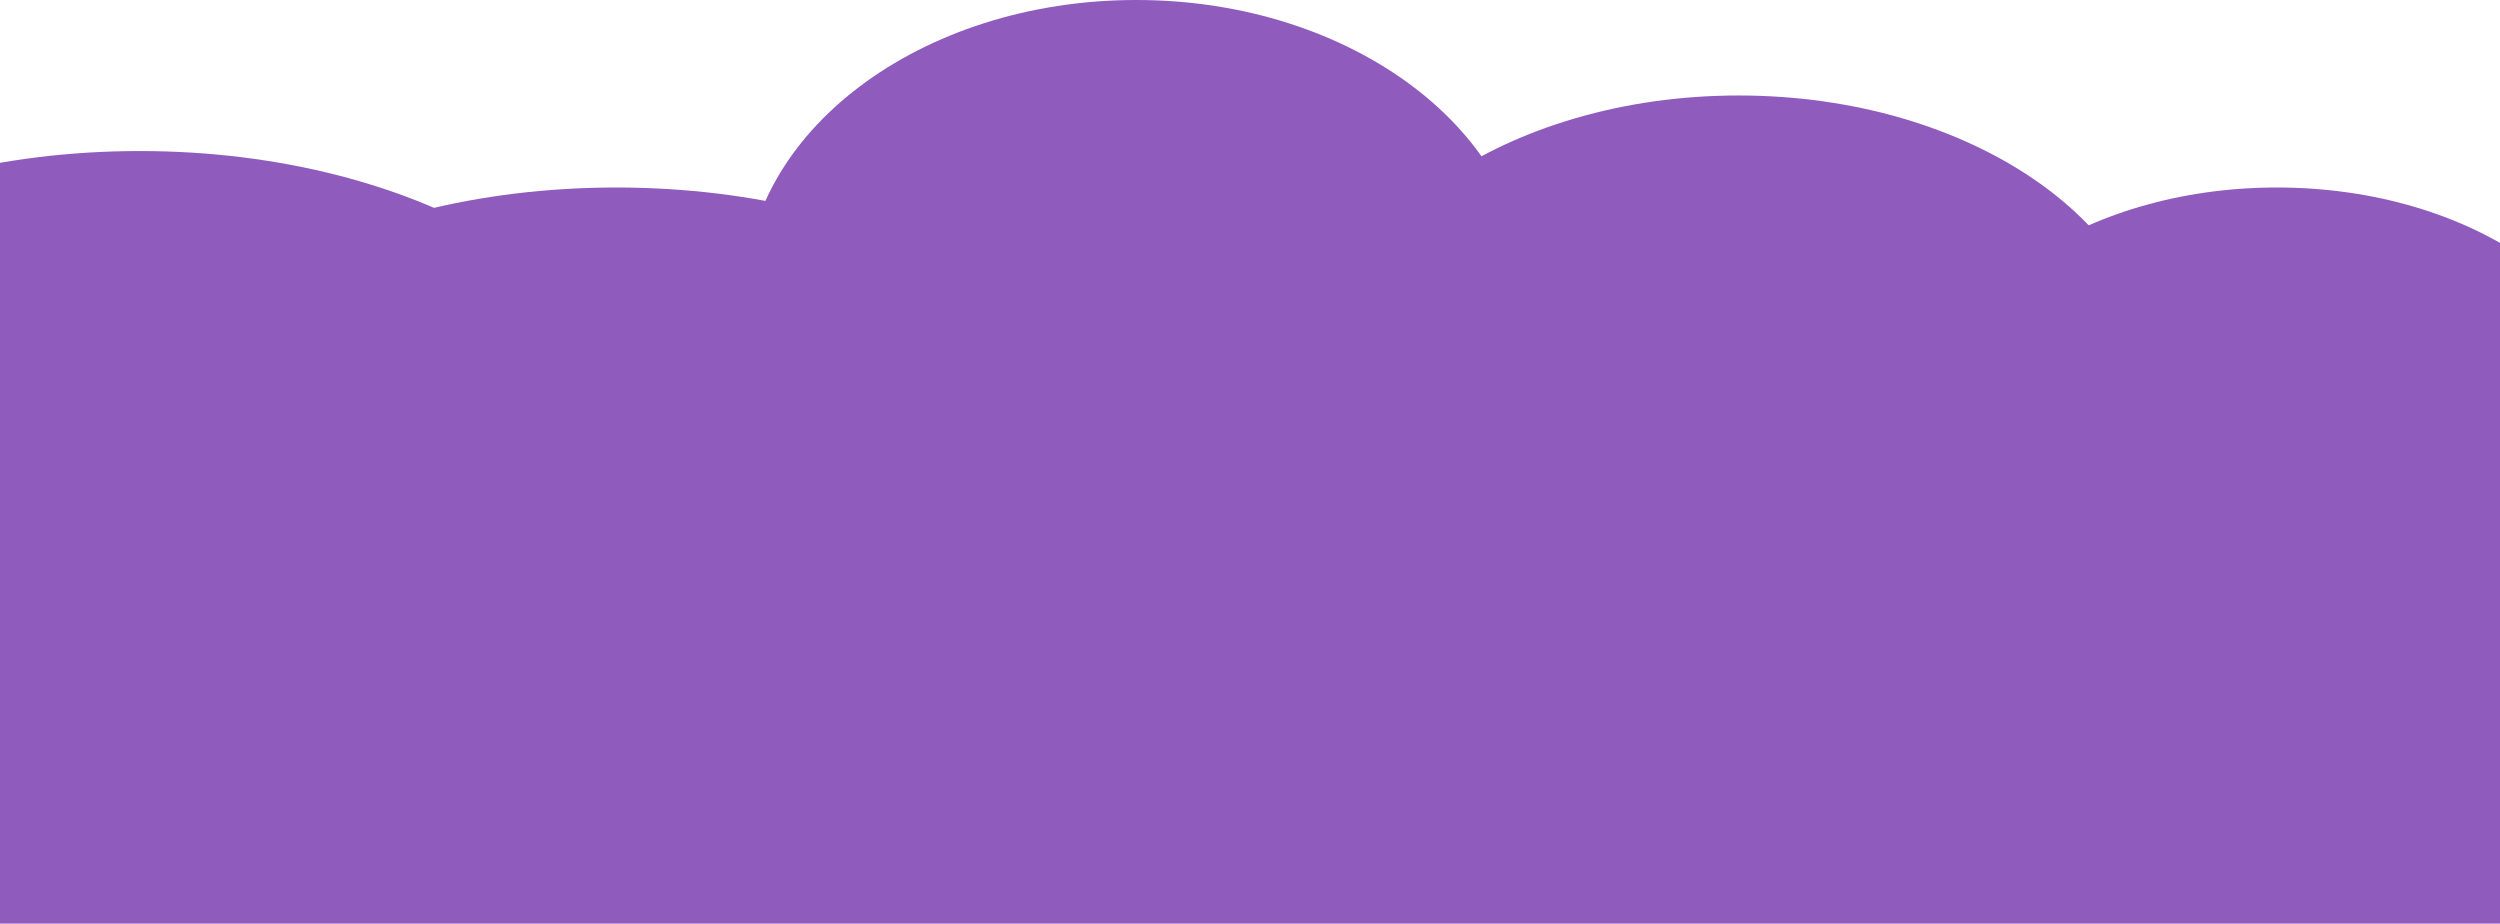
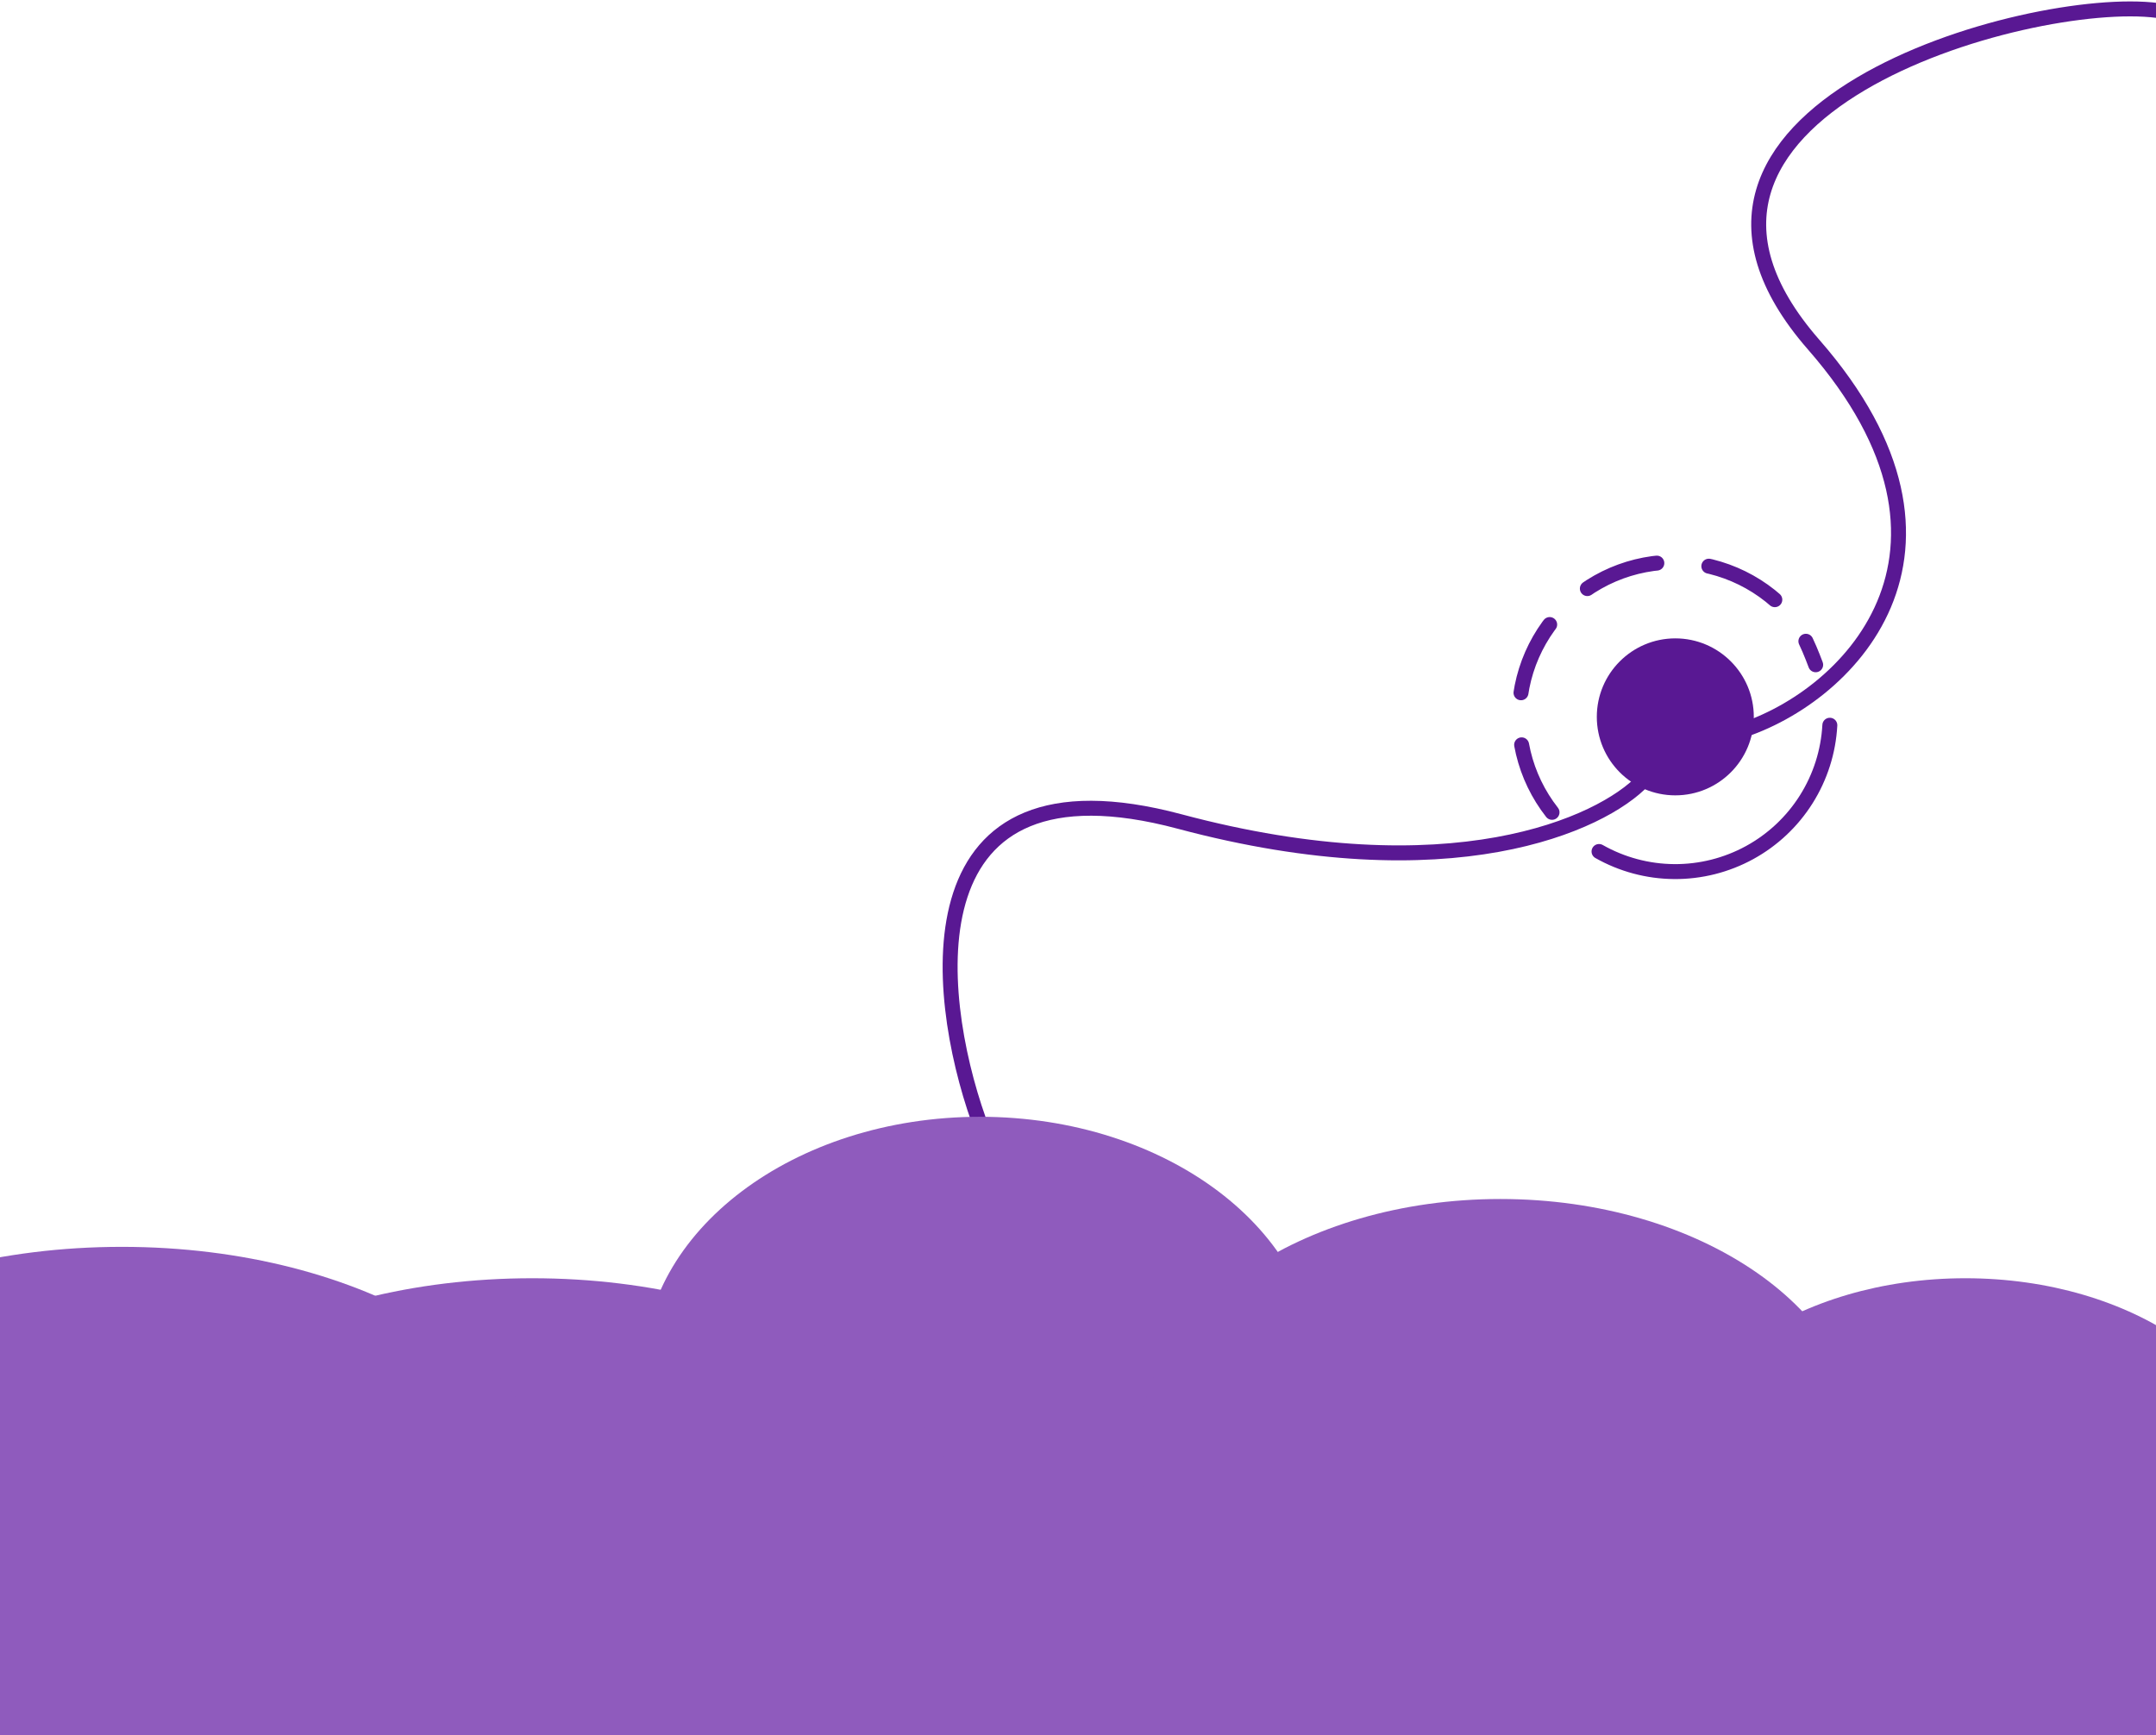
- <svg xmlns="http://www.w3.org/2000/svg" width="1440" height="532" viewBox="0 0 1440 532" fill="none">
-   <ellipse cx="654.5" cy="170.5" rx="225.5" ry="170.5" fill="#8F5BBD" />
-   <ellipse cx="1001.5" cy="221.5" rx="241.5" ry="166.5" fill="#8F5BBD" />
-   <ellipse cx="355" cy="280" rx="289" ry="172" fill="#8F5BBD" />
-   <ellipse cx="1311.5" cy="248.5" rx="202.5" ry="140.5" fill="#8F5BBD" />
-   <ellipse cx="80.5" cy="264" rx="292.5" ry="177" fill="#8F5BBD" />
-   <rect x="-22" y="249" width="1496" height="283" fill="#8F5BBD" />
+ <svg xmlns="http://www.w3.org/2000/svg" width="1442" height="1160" viewBox="0 0 1442 1160" fill="none">
+   <circle cx="1120.5" cy="479.5" r="52.5" fill="#591893" />
+   <path d="M1223.85 485.097C1222.9 502.694 1217.47 519.756 1208.07 534.667C1198.68 549.577 1185.63 561.843 1170.17 570.301C1154.71 578.758 1137.35 583.129 1119.73 582.997C1102.1 582.866 1084.81 578.237 1069.48 569.549" stroke="#591893" stroke-width="10" stroke-linecap="round" />
+   <path d="M1038.05 543.364C1028.84 531.621 1022.28 518.025 1018.82 503.509C1015.36 488.993 1015.08 473.9 1018 459.265C1020.91 444.63 1026.96 430.799 1035.73 418.72C1044.49 406.641 1055.76 396.6 1068.77 389.285C1081.78 381.971 1096.21 377.556 1111.09 376.343C1125.96 375.129 1140.92 377.147 1154.94 382.257C1168.96 387.367 1181.71 395.449 1192.32 405.948C1202.92 416.447 1209.13 430.683 1214.38 444.652" stroke="#591893" stroke-width="10" stroke-linecap="round" stroke-dasharray="50 35" />
+   <path d="M654.5 749C623.833 662.333 607.8 501.1 789 549.5C970.2 597.9 1071.17 551.333 1099 522" stroke="#591893" stroke-width="10" stroke-linecap="round" />
+   <path d="M1443 7C1356.67 -4.167 1076.87 74.684 1213 230.5C1334 369 1235.5 469 1159 490.5" stroke="#591893" stroke-width="10" stroke-linecap="round" />
+   <ellipse cx="655.5" cy="917.5" rx="225.5" ry="170.5" fill="#8F5BBD" />
+   <ellipse cx="1003.5" cy="968.5" rx="241.5" ry="166.5" fill="#8F5BBD" />
+   <ellipse cx="356" cy="1027" rx="289" ry="172" fill="#8F5BBD" />
+   <ellipse cx="1314.5" cy="995.5" rx="202.5" ry="140.5" fill="#8F5BBD" />
+   <ellipse cx="81.5" cy="1011" rx="292.5" ry="177" fill="#8F5BBD" />
+   <rect x="-21" y="996" width="1496" height="283" fill="#8F5BBD" />
</svg>
